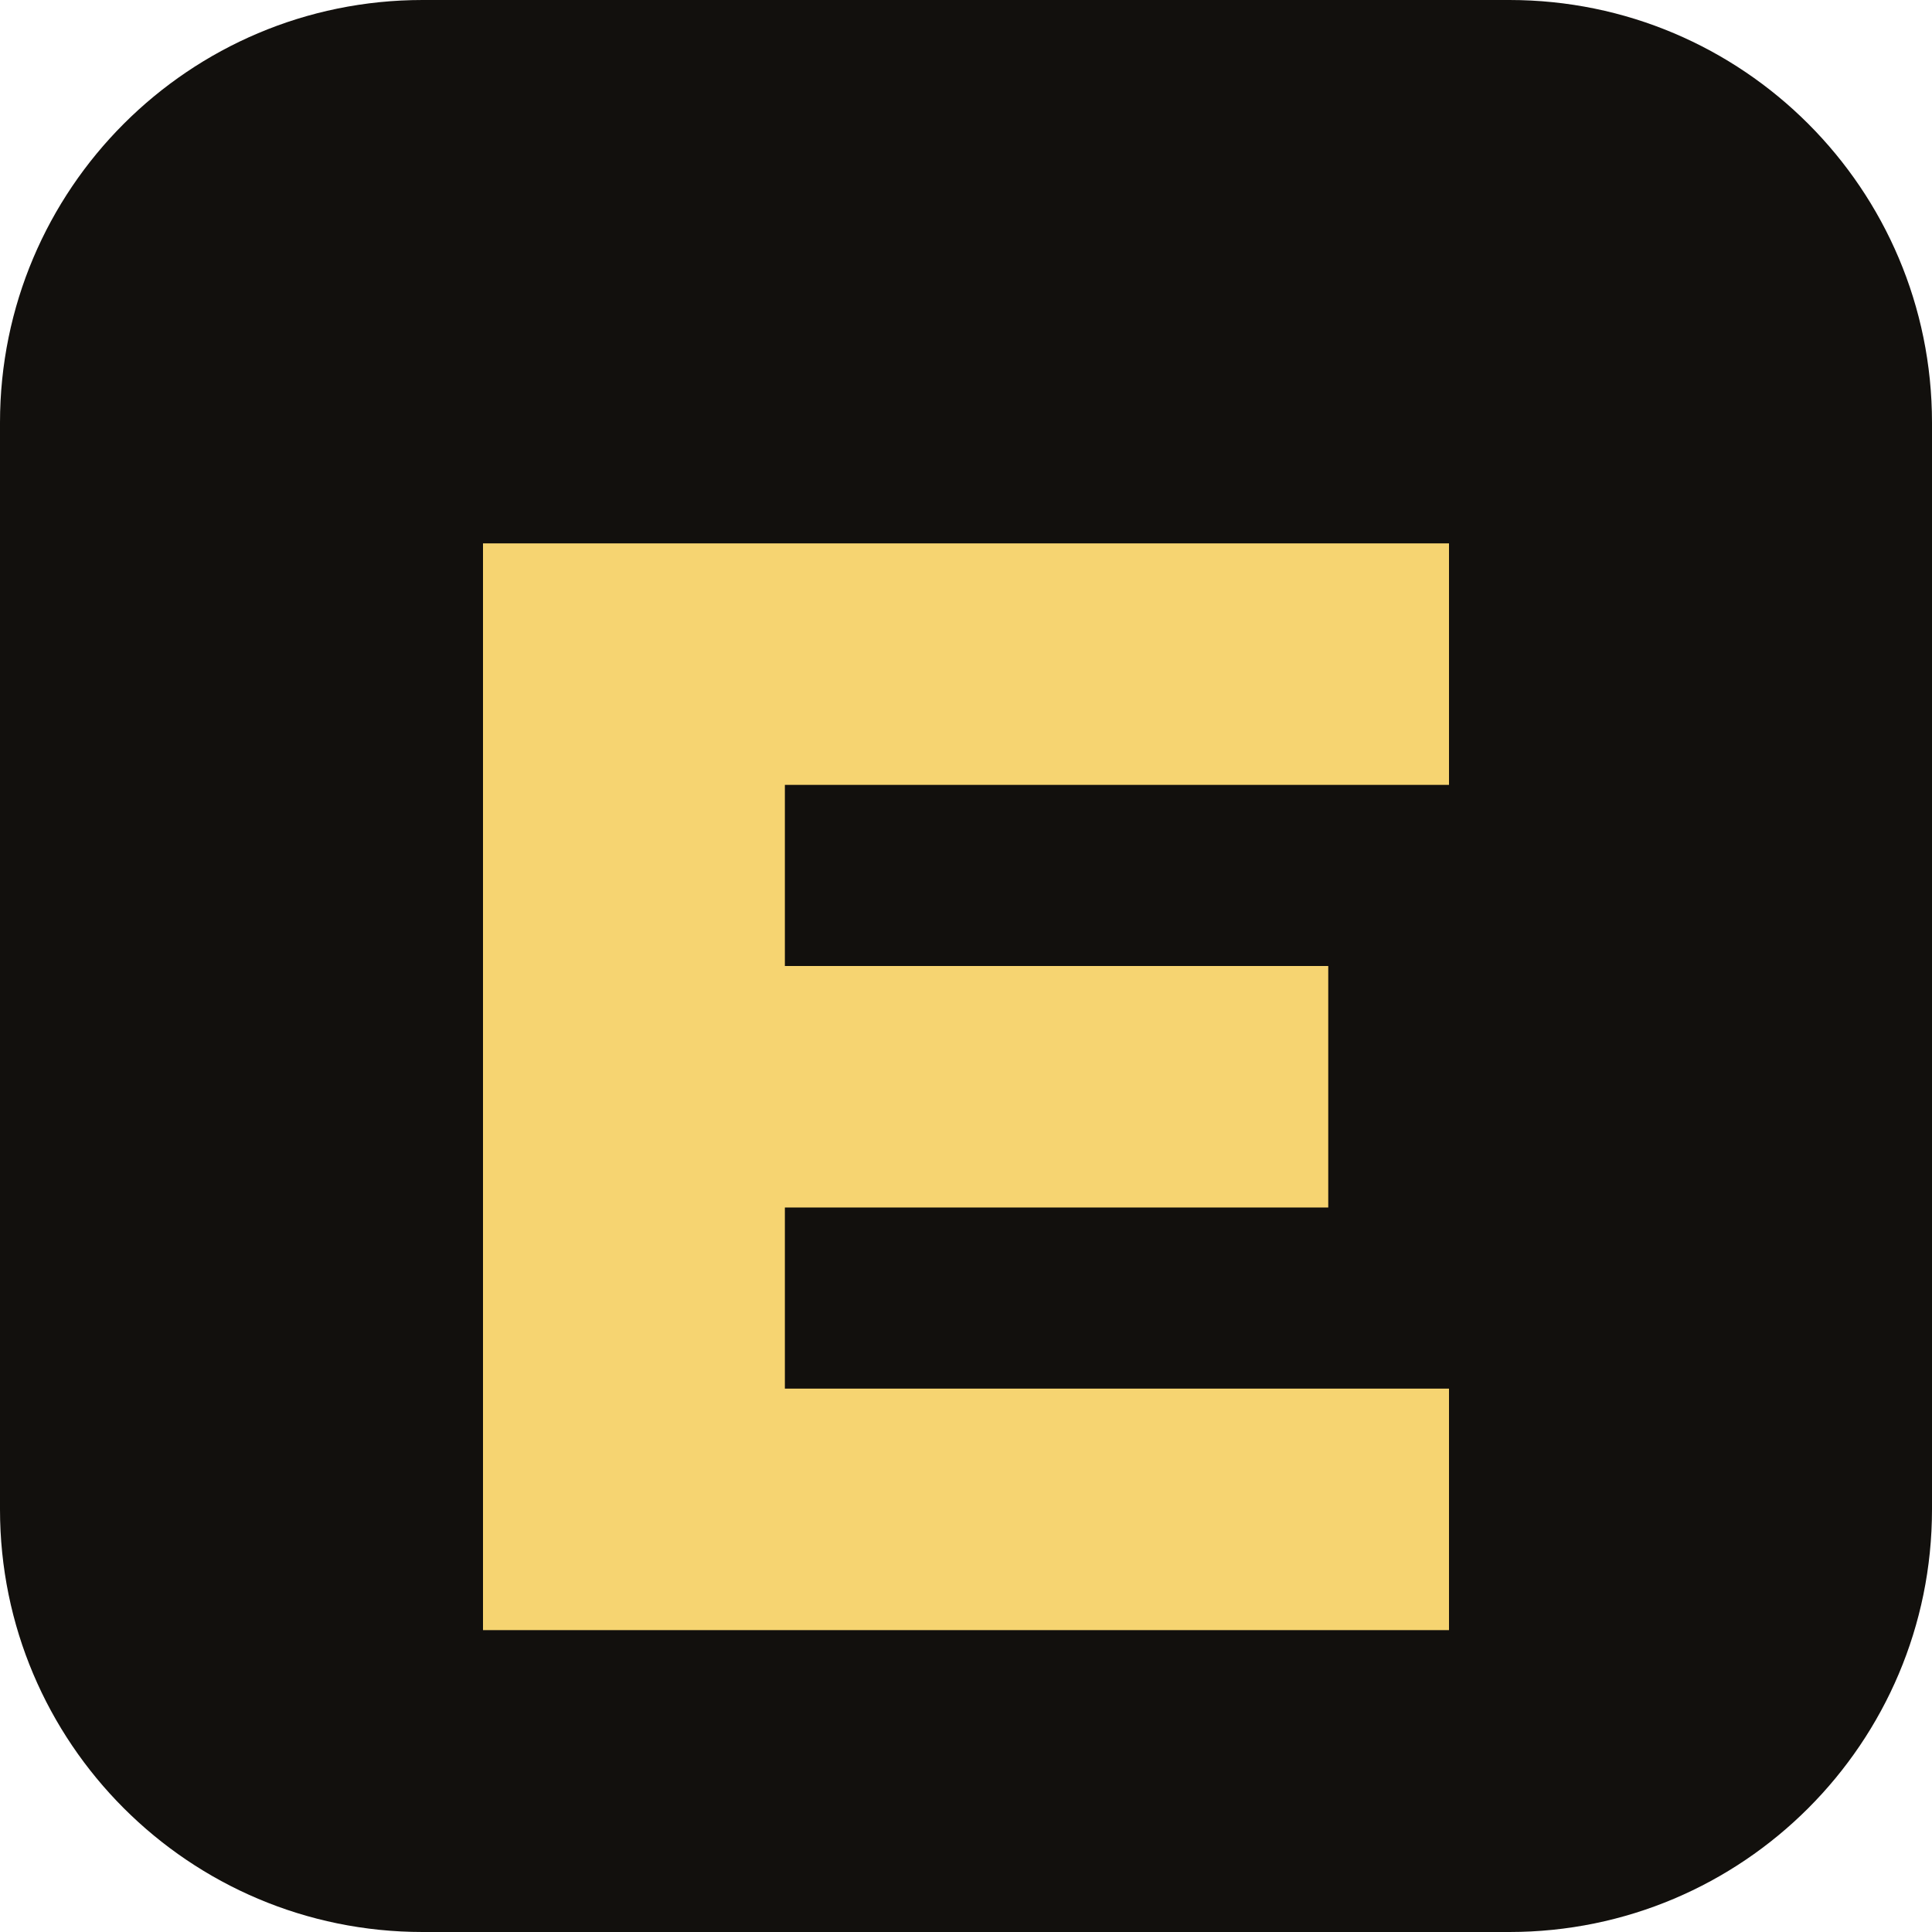
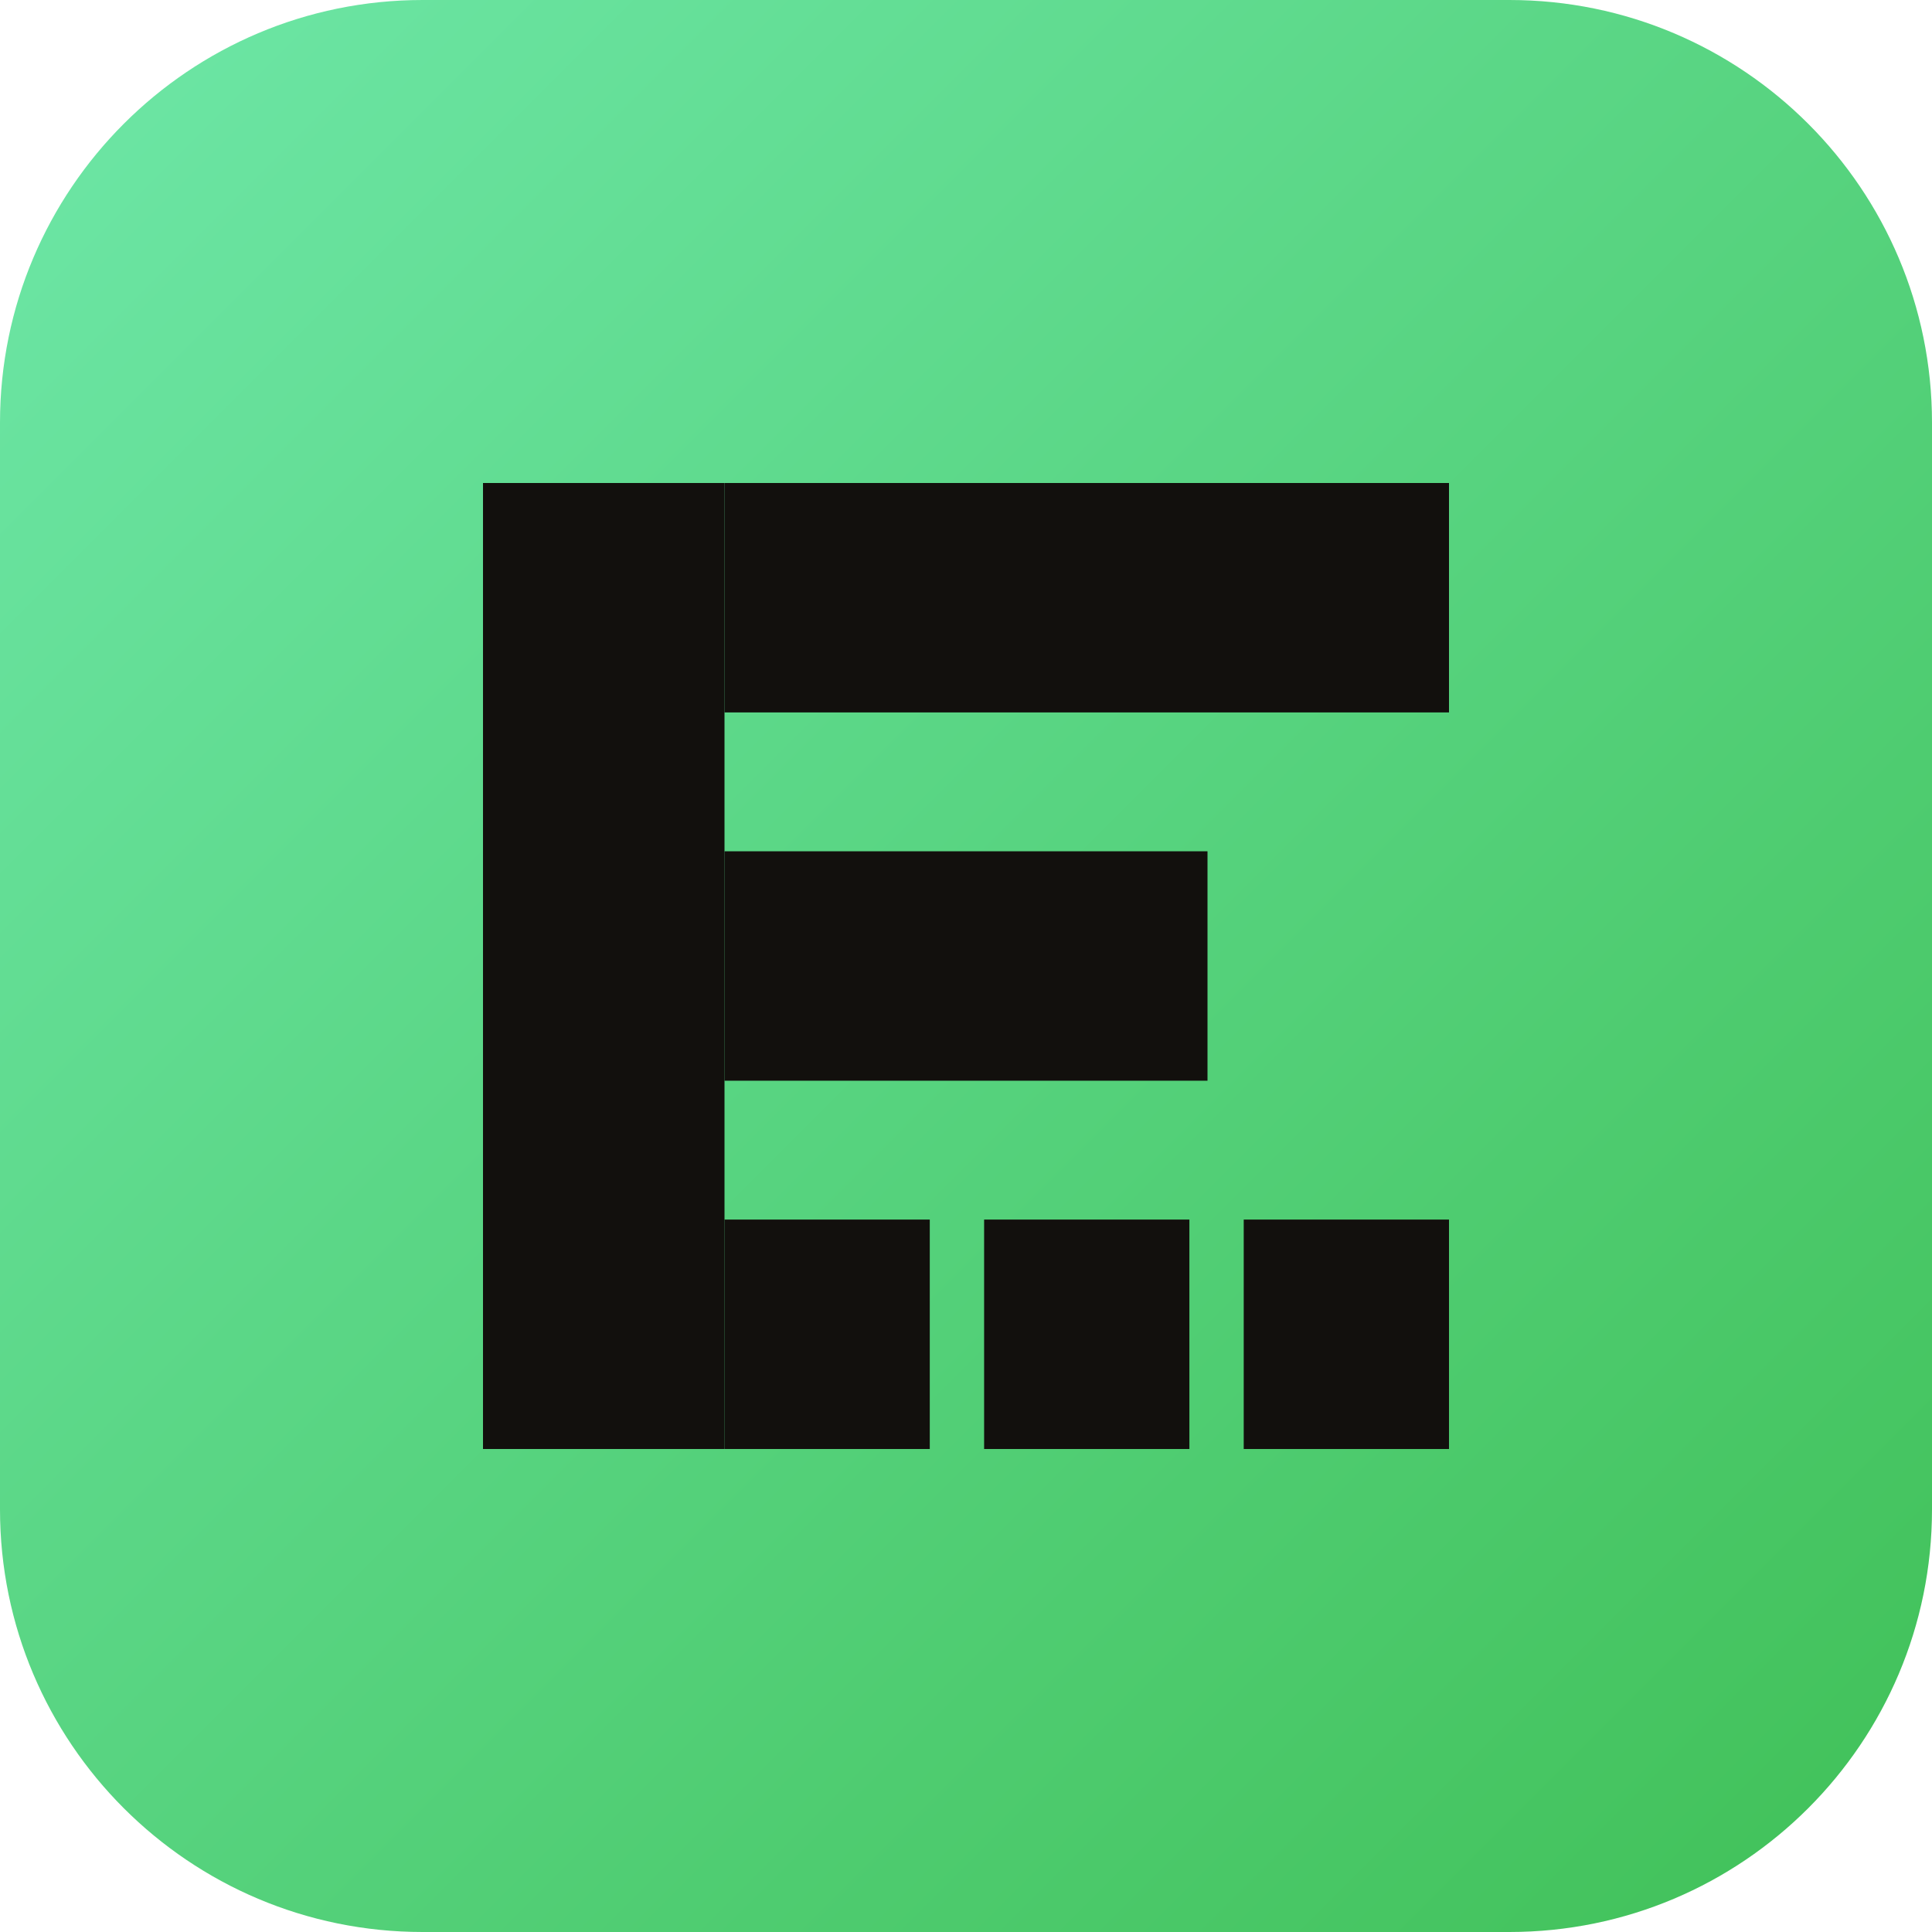
- <svg xmlns="http://www.w3.org/2000/svg" viewBox="0 0 32 32" role="img" aria-label="Epic Cash status">
-   <rect width="32" height="32" rx="7" fill="#12100d" />
-   <path d="M8 9h16v4H13v3h9v4h-9v3h11v4H8z" fill="#f6d471" />
+ <svg xmlns="http://www.w3.org/2000/svg" viewBox="0 0 32 32" role="img" aria-label="Epic Cash status: healthy">
+   <linearGradient id="t" x1="0" y1="0" x2="1" y2="1">
+     <stop offset="0" stop-color="#6ee7a8" />
+     <stop offset="1" stop-color="#40c057" />
+   </linearGradient>
+   <rect width="32" height="32" rx="7" fill="url(#t)" />
+   <g fill="#12100d">
+     <rect x="8" y="8" width="4" height="16" />
+     <rect x="12" y="8" width="12" height="3.8" />
+     <rect x="12" y="14.1" width="8" height="3.8" />
+     <rect x="12" y="20.2" width="3.4" height="3.8" />
+     <rect x="16.3" y="20.2" width="3.4" height="3.8" />
+     <rect x="20.6" y="20.2" width="3.4" height="3.8" />
+   </g>
</svg>
